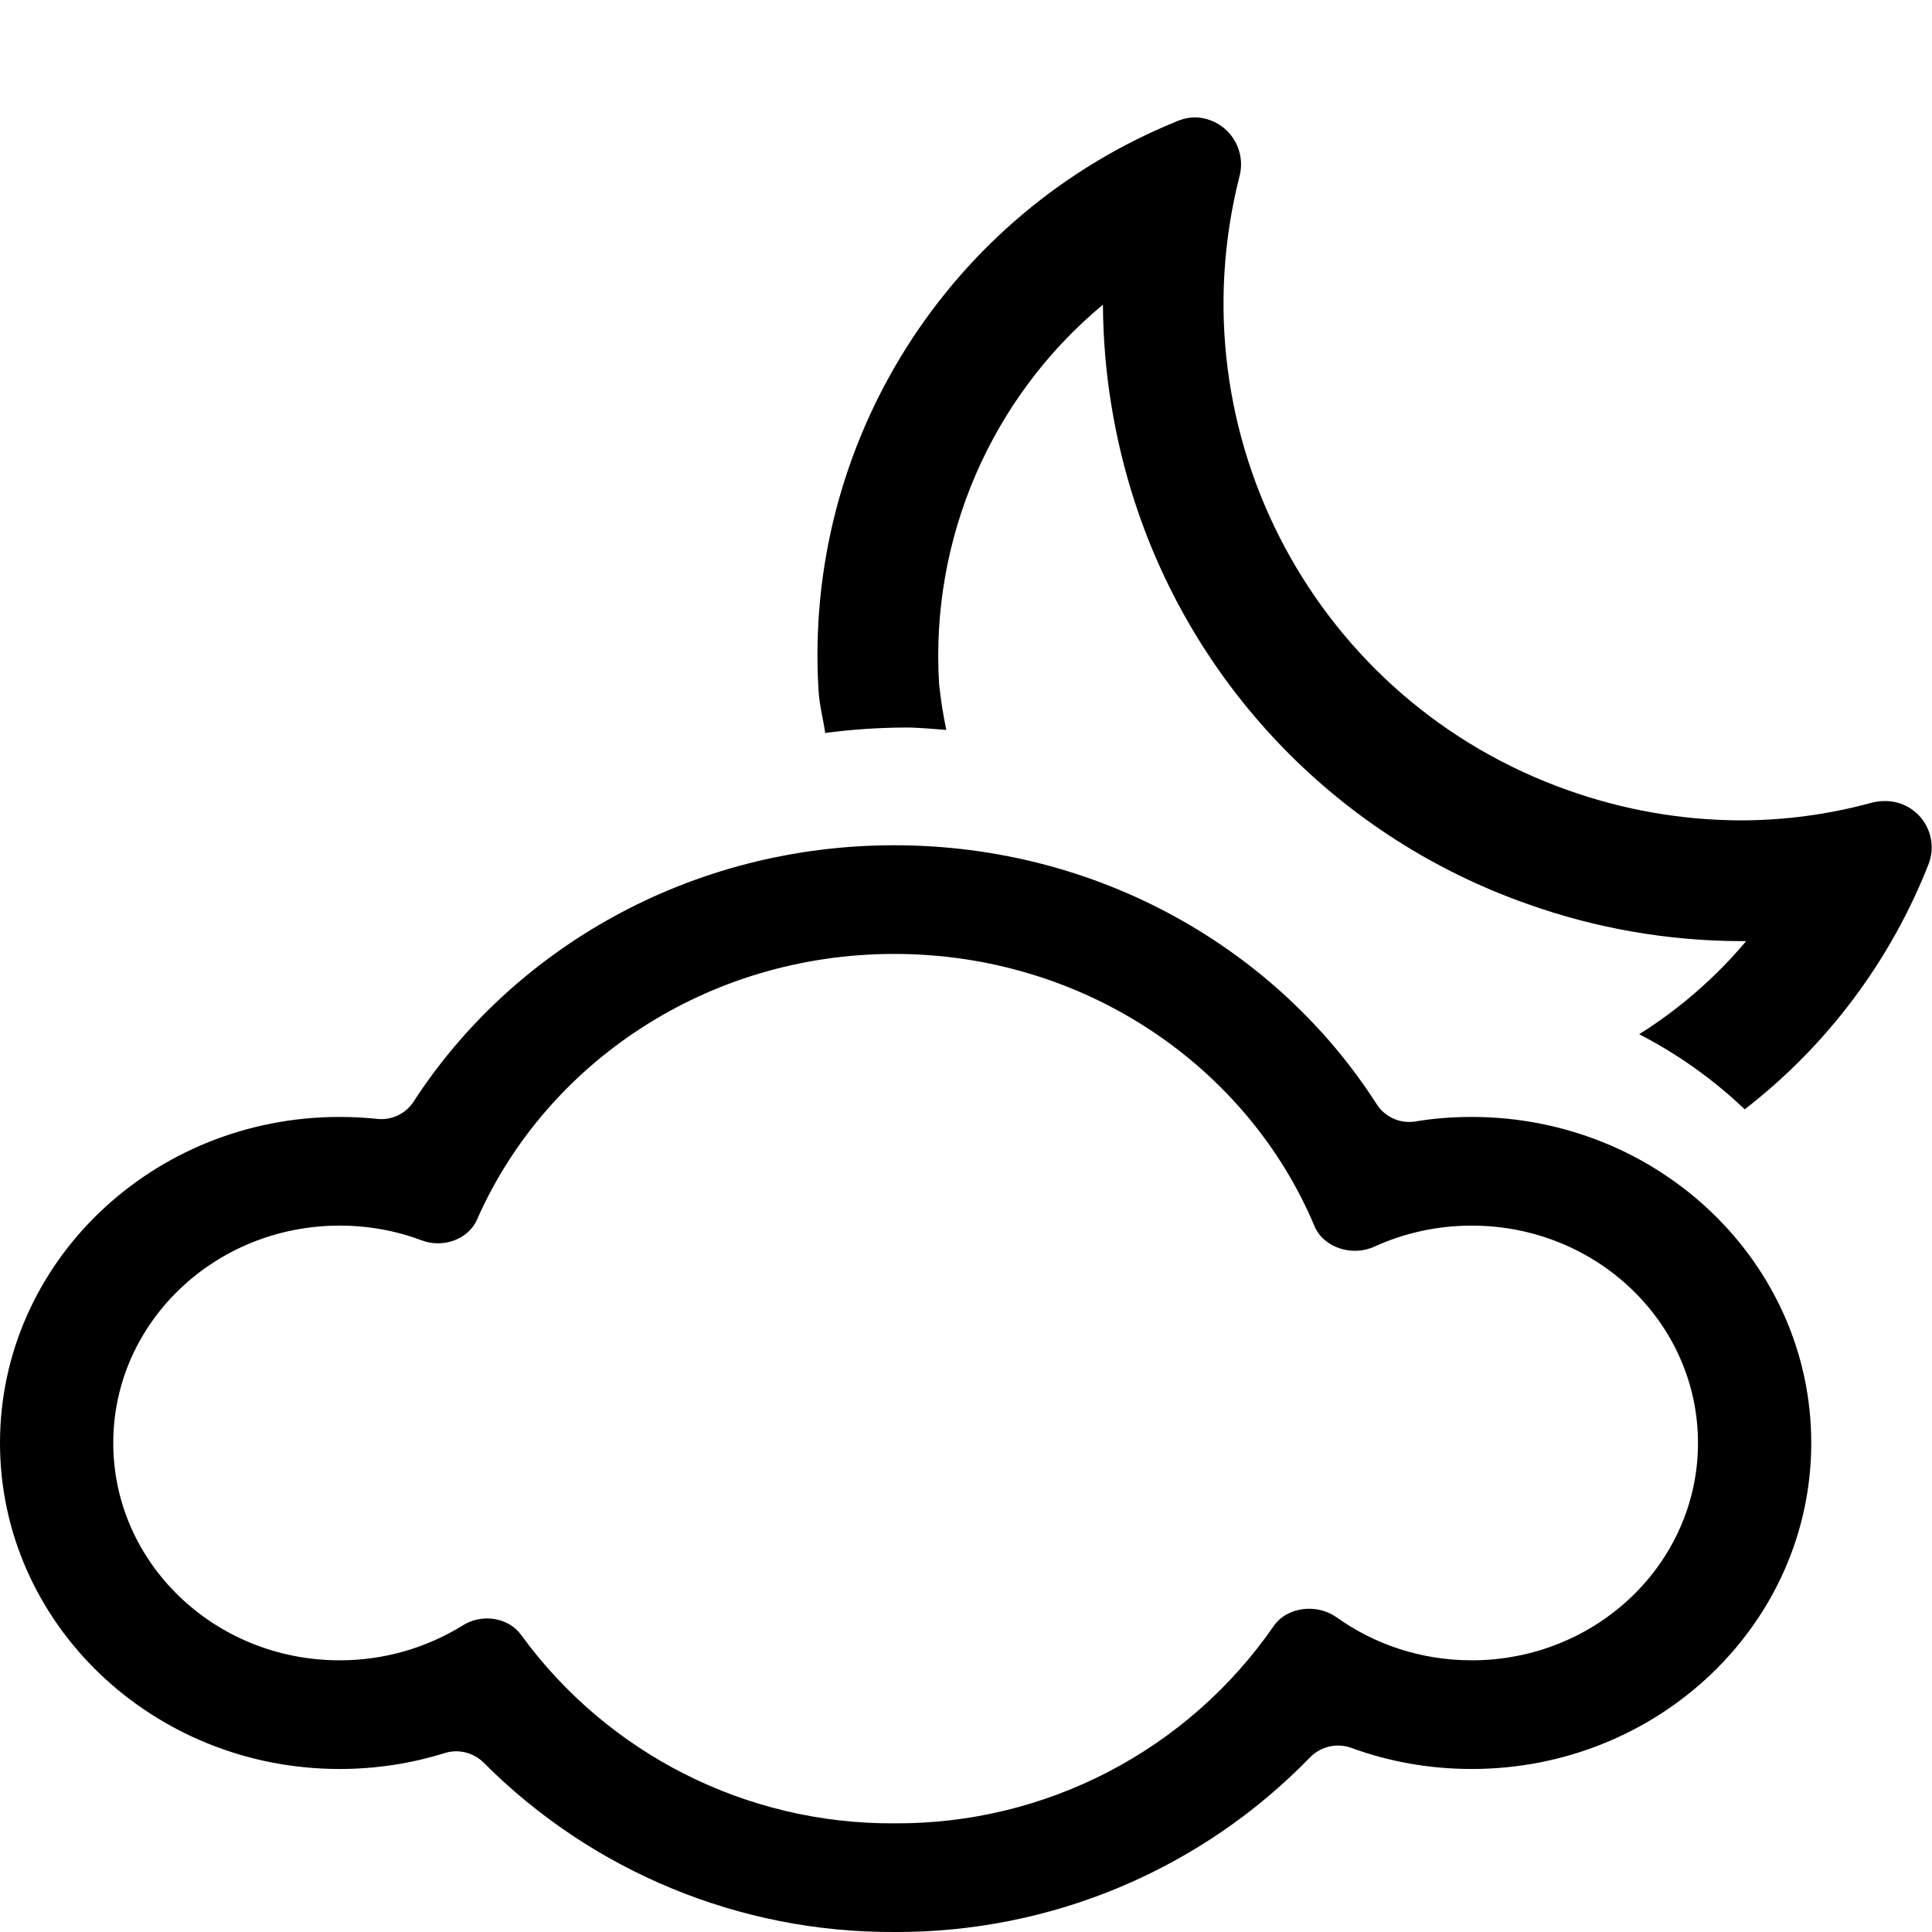
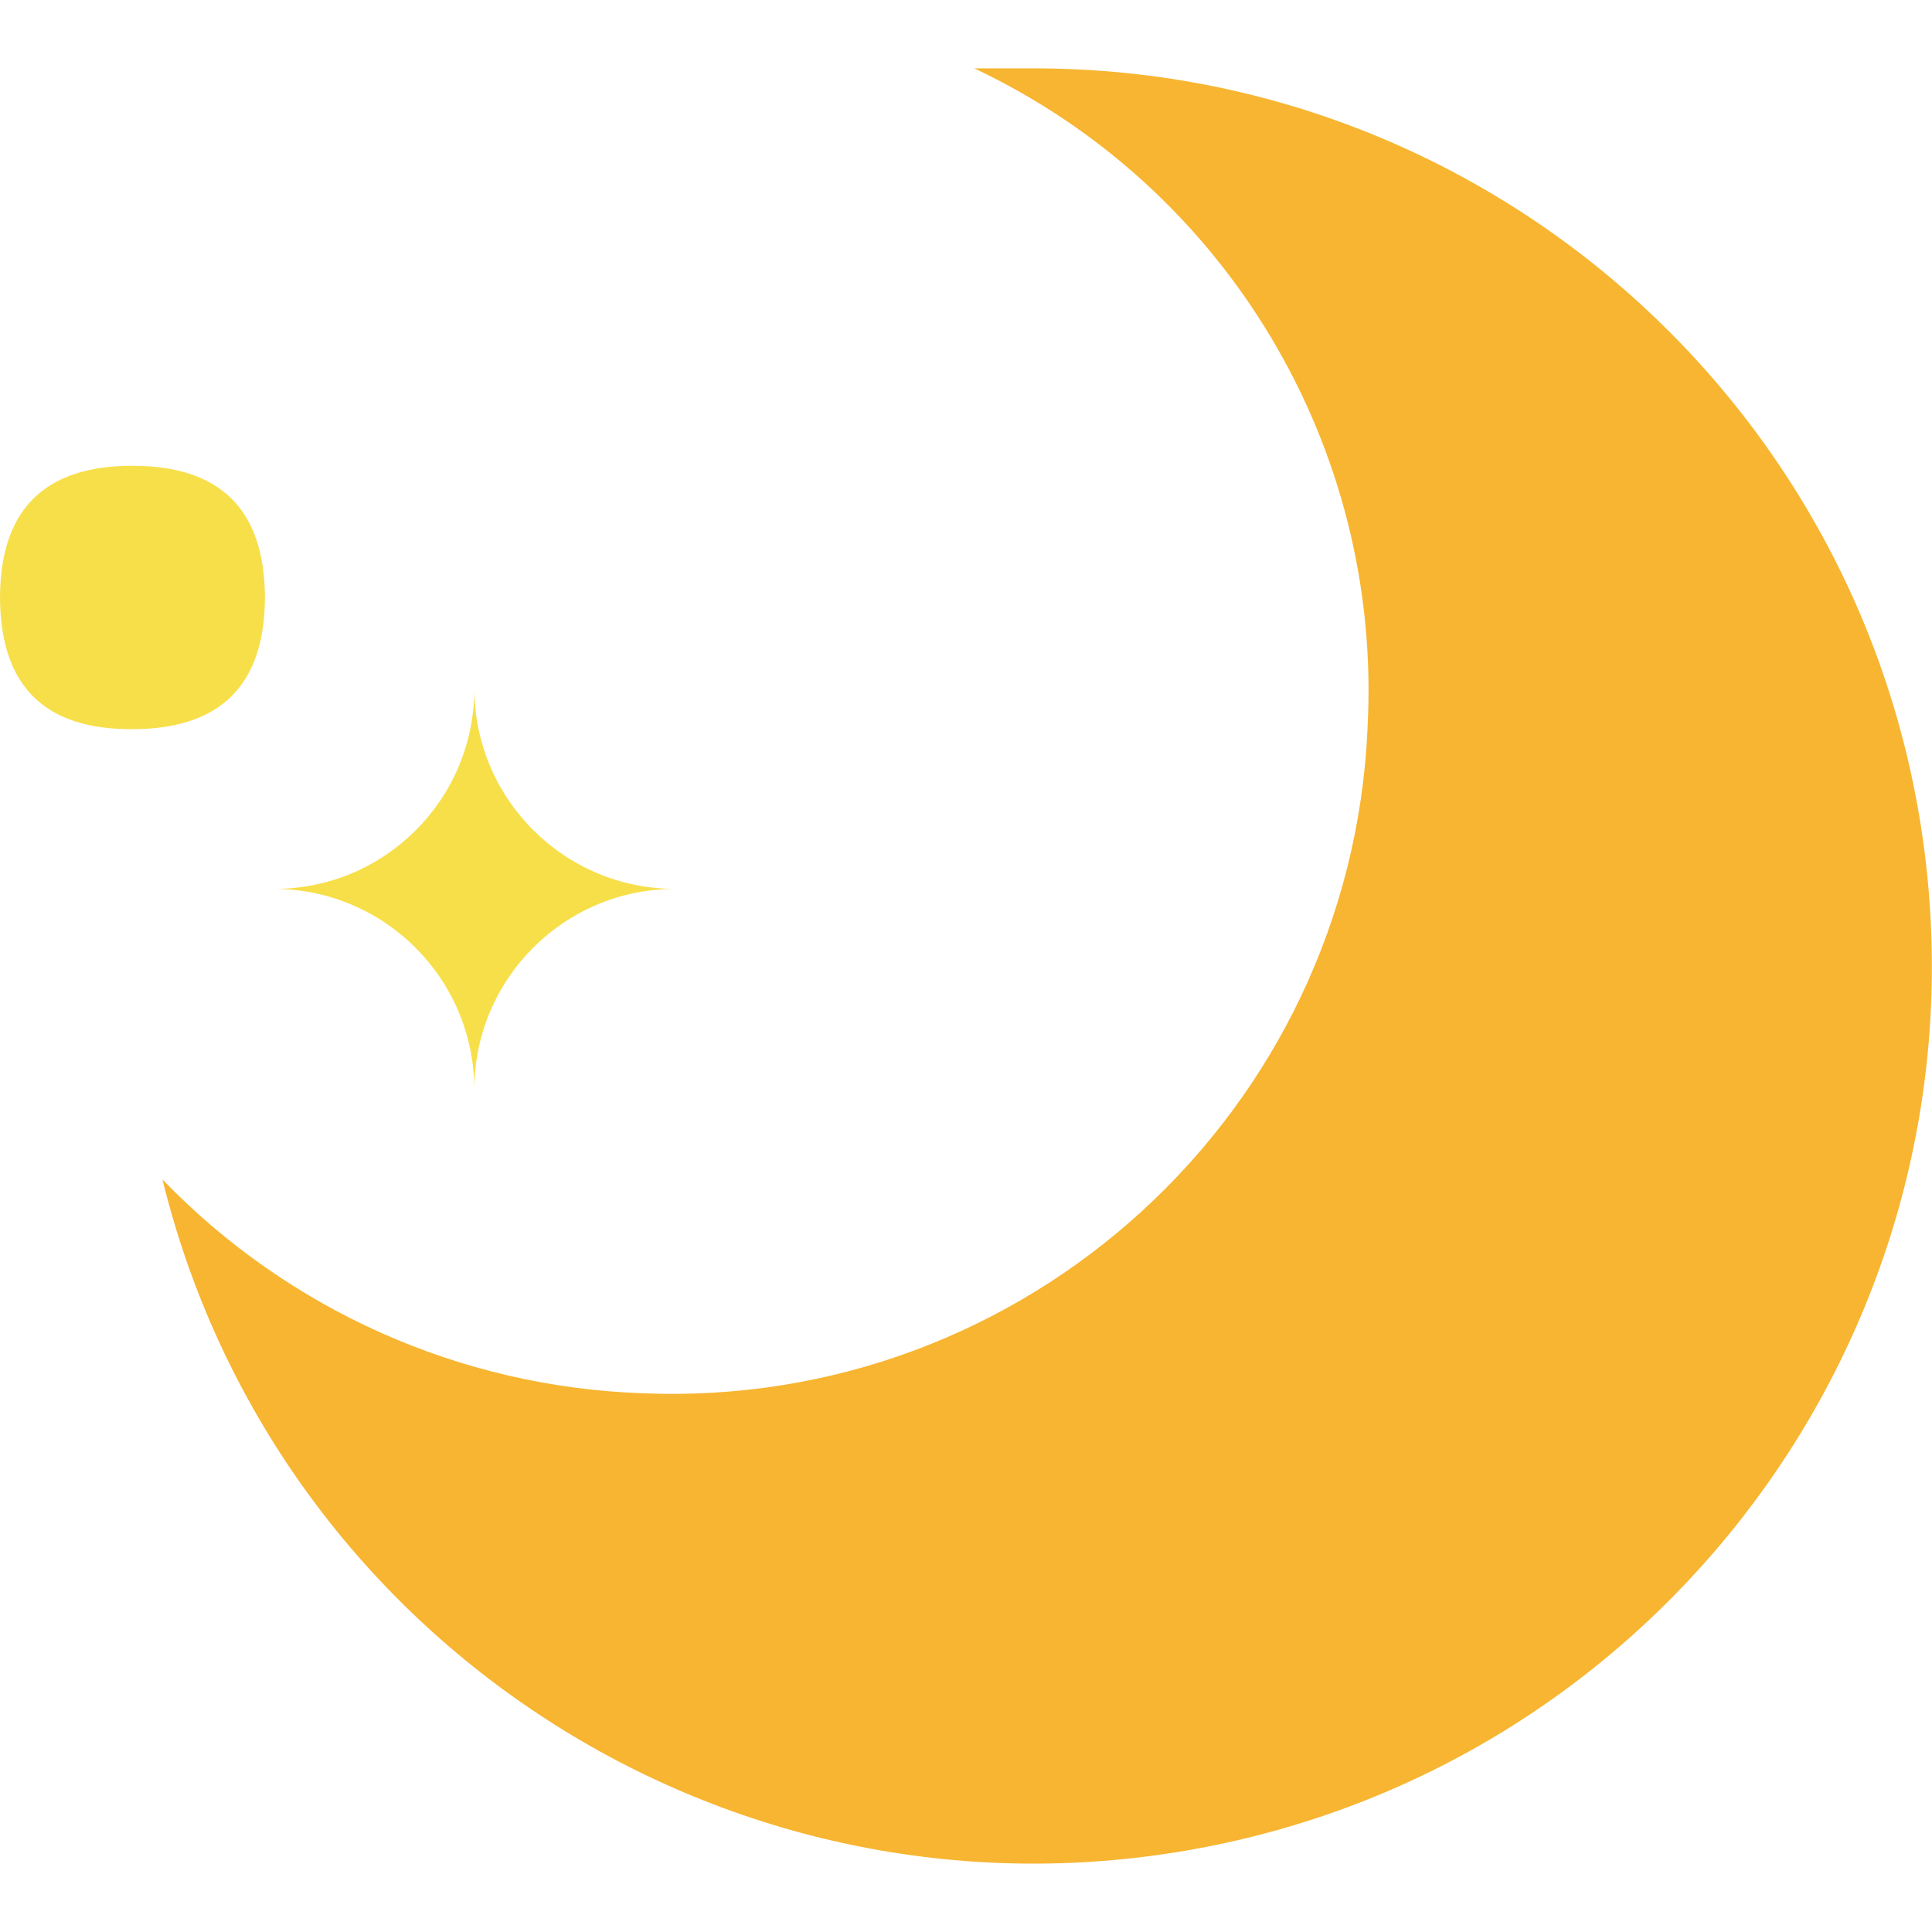
- <svg xmlns="http://www.w3.org/2000/svg" width="16" height="16" fill="currentColor" class="qi-151" viewBox="0 0 16 16">
-   <path d="M7.406 16a4.766 4.766 0 0 0 3.446-1.449.323.323 0 0 1 .341-.075c.31.113.645.174.995.174 1.553 0 2.812-1.209 2.812-2.7s-1.26-2.7-2.813-2.7c-.157 0-.312.012-.463.037a.32.32 0 0 1-.32-.138C10.58 7.86 9.098 7 7.406 7c-1.682 0-3.157.85-3.984 2.128a.318.318 0 0 1-.3.138 2.962 2.962 0 0 0-.31-.016C1.26 9.25 0 10.459 0 11.95s1.26 2.7 2.813 2.7c.302 0 .594-.046.867-.131a.322.322 0 0 1 .324.077A4.768 4.768 0 0 0 7.406 16Zm3.661-2.607c-.161-.115-.41-.087-.52.075a3.788 3.788 0 0 1-3.14 1.632 3.792 3.792 0 0 1-3.091-1.56c-.106-.147-.326-.178-.482-.08a1.93 1.93 0 0 1-1.022.29c-1.035 0-1.874-.806-1.874-1.8s.839-1.8 1.875-1.8c.24 0 .47.043.682.123.173.065.383-.008.455-.172C4.52 8.806 5.852 7.9 7.406 7.9c1.575 0 2.924.932 3.48 2.254.075.18.314.254.496.17.244-.111.517-.174.806-.174 1.035 0 1.874.806 1.874 1.8s-.839 1.8-1.874 1.8c-.42 0-.808-.133-1.12-.357Zm4.538-6.759a.412.412 0 0 0-.109.015 4.127 4.127 0 0 1-1.082.145 4.303 4.303 0 0 1-1.424-.248 4.276 4.276 0 0 1-2.725-5.086A.389.389 0 0 0 9.9.972a.374.374 0 0 0-.14.027A4.772 4.772 0 0 0 6.779 5.72c.007.12.038.233.055.35a5.29 5.29 0 0 1 .667-.045c.113 0 .224.012.336.02a3.563 3.563 0 0 1-.06-.384 3.782 3.782 0 0 1 1.357-3.138c.003.553.092 1.103.262 1.629A5.25 5.25 0 0 0 12.66 7.49c.563.2 1.156.302 1.754.304h.047a3.79 3.79 0 0 1-.886.771c.32.165.614.374.874.622a4.774 4.774 0 0 0 1.525-2.037.384.384 0 0 0-.37-.516h.001Z" />
+ <svg xmlns="http://www.w3.org/2000/svg" t="1723088944489" class="icon" viewBox="0 0 1102 1024" version="1.1" p-id="1804" width="200" height="200">
+   <path d="M365.68 755.674a397.36 397.36 0 0 0 414.385-379.545v-0.702A392.445 392.445 0 0 0 555.76 0.006h31.68a511.969 511.969 0 1 1-494.769 633.775 399.554 399.554 0 0 0 273.009 121.893z" fill="#F7B531" p-id="1805" />
+   <path d="M270.552 582.619a114.61 114.61 0 0 0-114.083-114.61 114.083 114.083 0 0 0 114.083-114.083 114.61 114.61 0 0 0 114.61 114.083 114.61 114.61 0 0 0-114.61 114.61zM75.558 226.68q75.558 0 75.558 75.646v-1.053q0 75.558-75.558 75.646Q0 377.358 0 301.273v1.053q0-75.734 75.558-75.646z" fill="#F7DF4A" p-id="1806" />
</svg>
